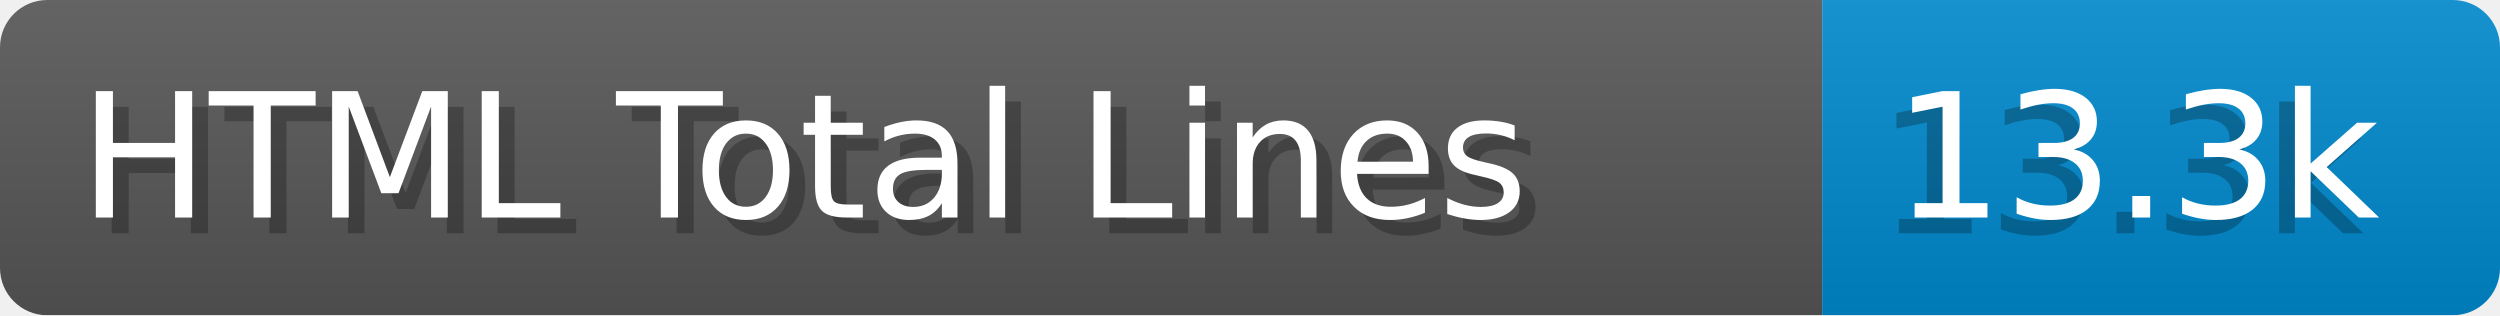
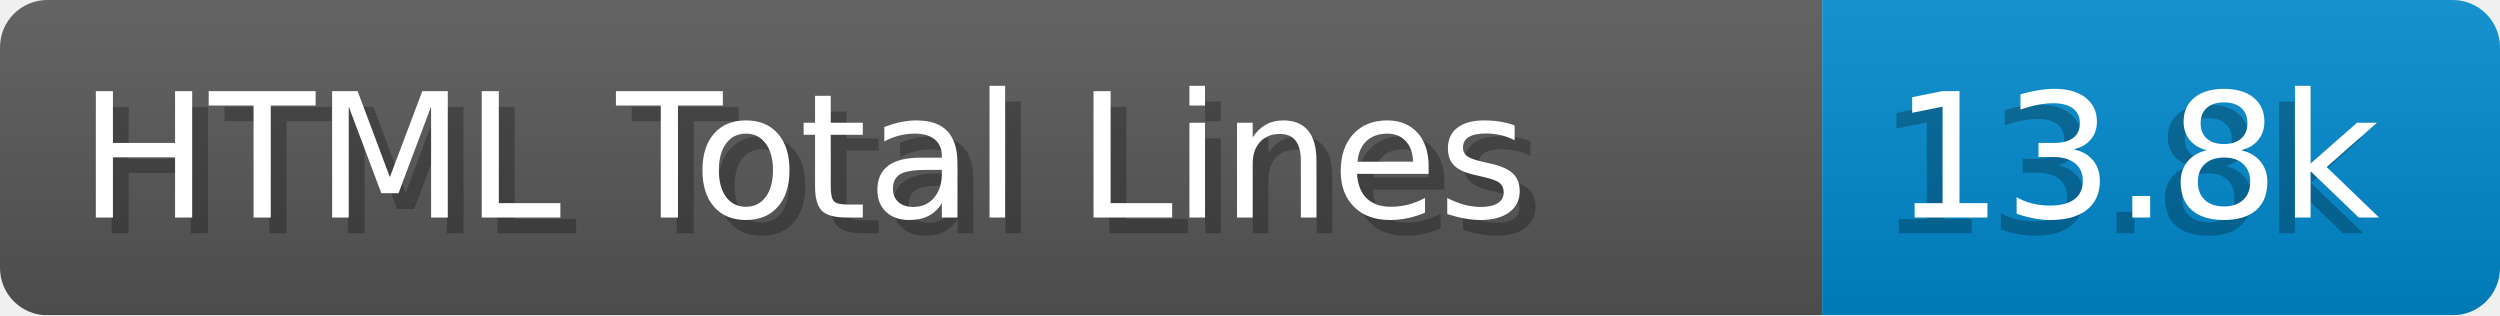
- <svg xmlns="http://www.w3.org/2000/svg" width="158.6" height="20" viewBox="0 0 1586.0 200" role="img" aria-label="HTML Total Lines: 13.3k">
+ <svg xmlns="http://www.w3.org/2000/svg" width="158.6" height="20" viewBox="0 0 1586.0 200" role="img" aria-label="HTML Total Lines: 13.8k">
  <linearGradient id="a" x2="0" y2="100%">
    <stop offset="0" stop-opacity=".1" stop-color="#EEE" />
    <stop offset="1" stop-opacity=".1" />
  </linearGradient>
  <mask id="m">
    <rect width="1586.0" height="200" rx="30" fill="#FFF" />
  </mask>
  <g mask="url(#m)">
    <rect width="1156.0" height="200" fill="#555" />
    <rect width="430.0" height="200" fill="#08C" x="1156.0" />
    <rect width="1586.0" height="200" fill="url(#a)" />
  </g>
  <g aria-hidden="true" fill="#fff" text-anchor="start" font-family="Verdana,DejaVu Sans,sans-serif" font-size="110">
    <text x="60" y="148" textLength="1056.0" fill="#000" opacity="0.25">HTML Total Lines</text>
    <text x="50" y="138" textLength="1056.0">HTML Total Lines</text>
-     <text x="1191.0" y="148" textLength="330.0" fill="#000" opacity="0.25">13.3k</text>
-     <text x="1201.0" y="138" textLength="330.0">13.3k</text>
+     <text x="1191.0" y="148" textLength="330.0" fill="#000" opacity="0.25">13.8k</text>
+     <text x="1201.0" y="138" textLength="330.0">13.8k</text>
  </g>
</svg>
